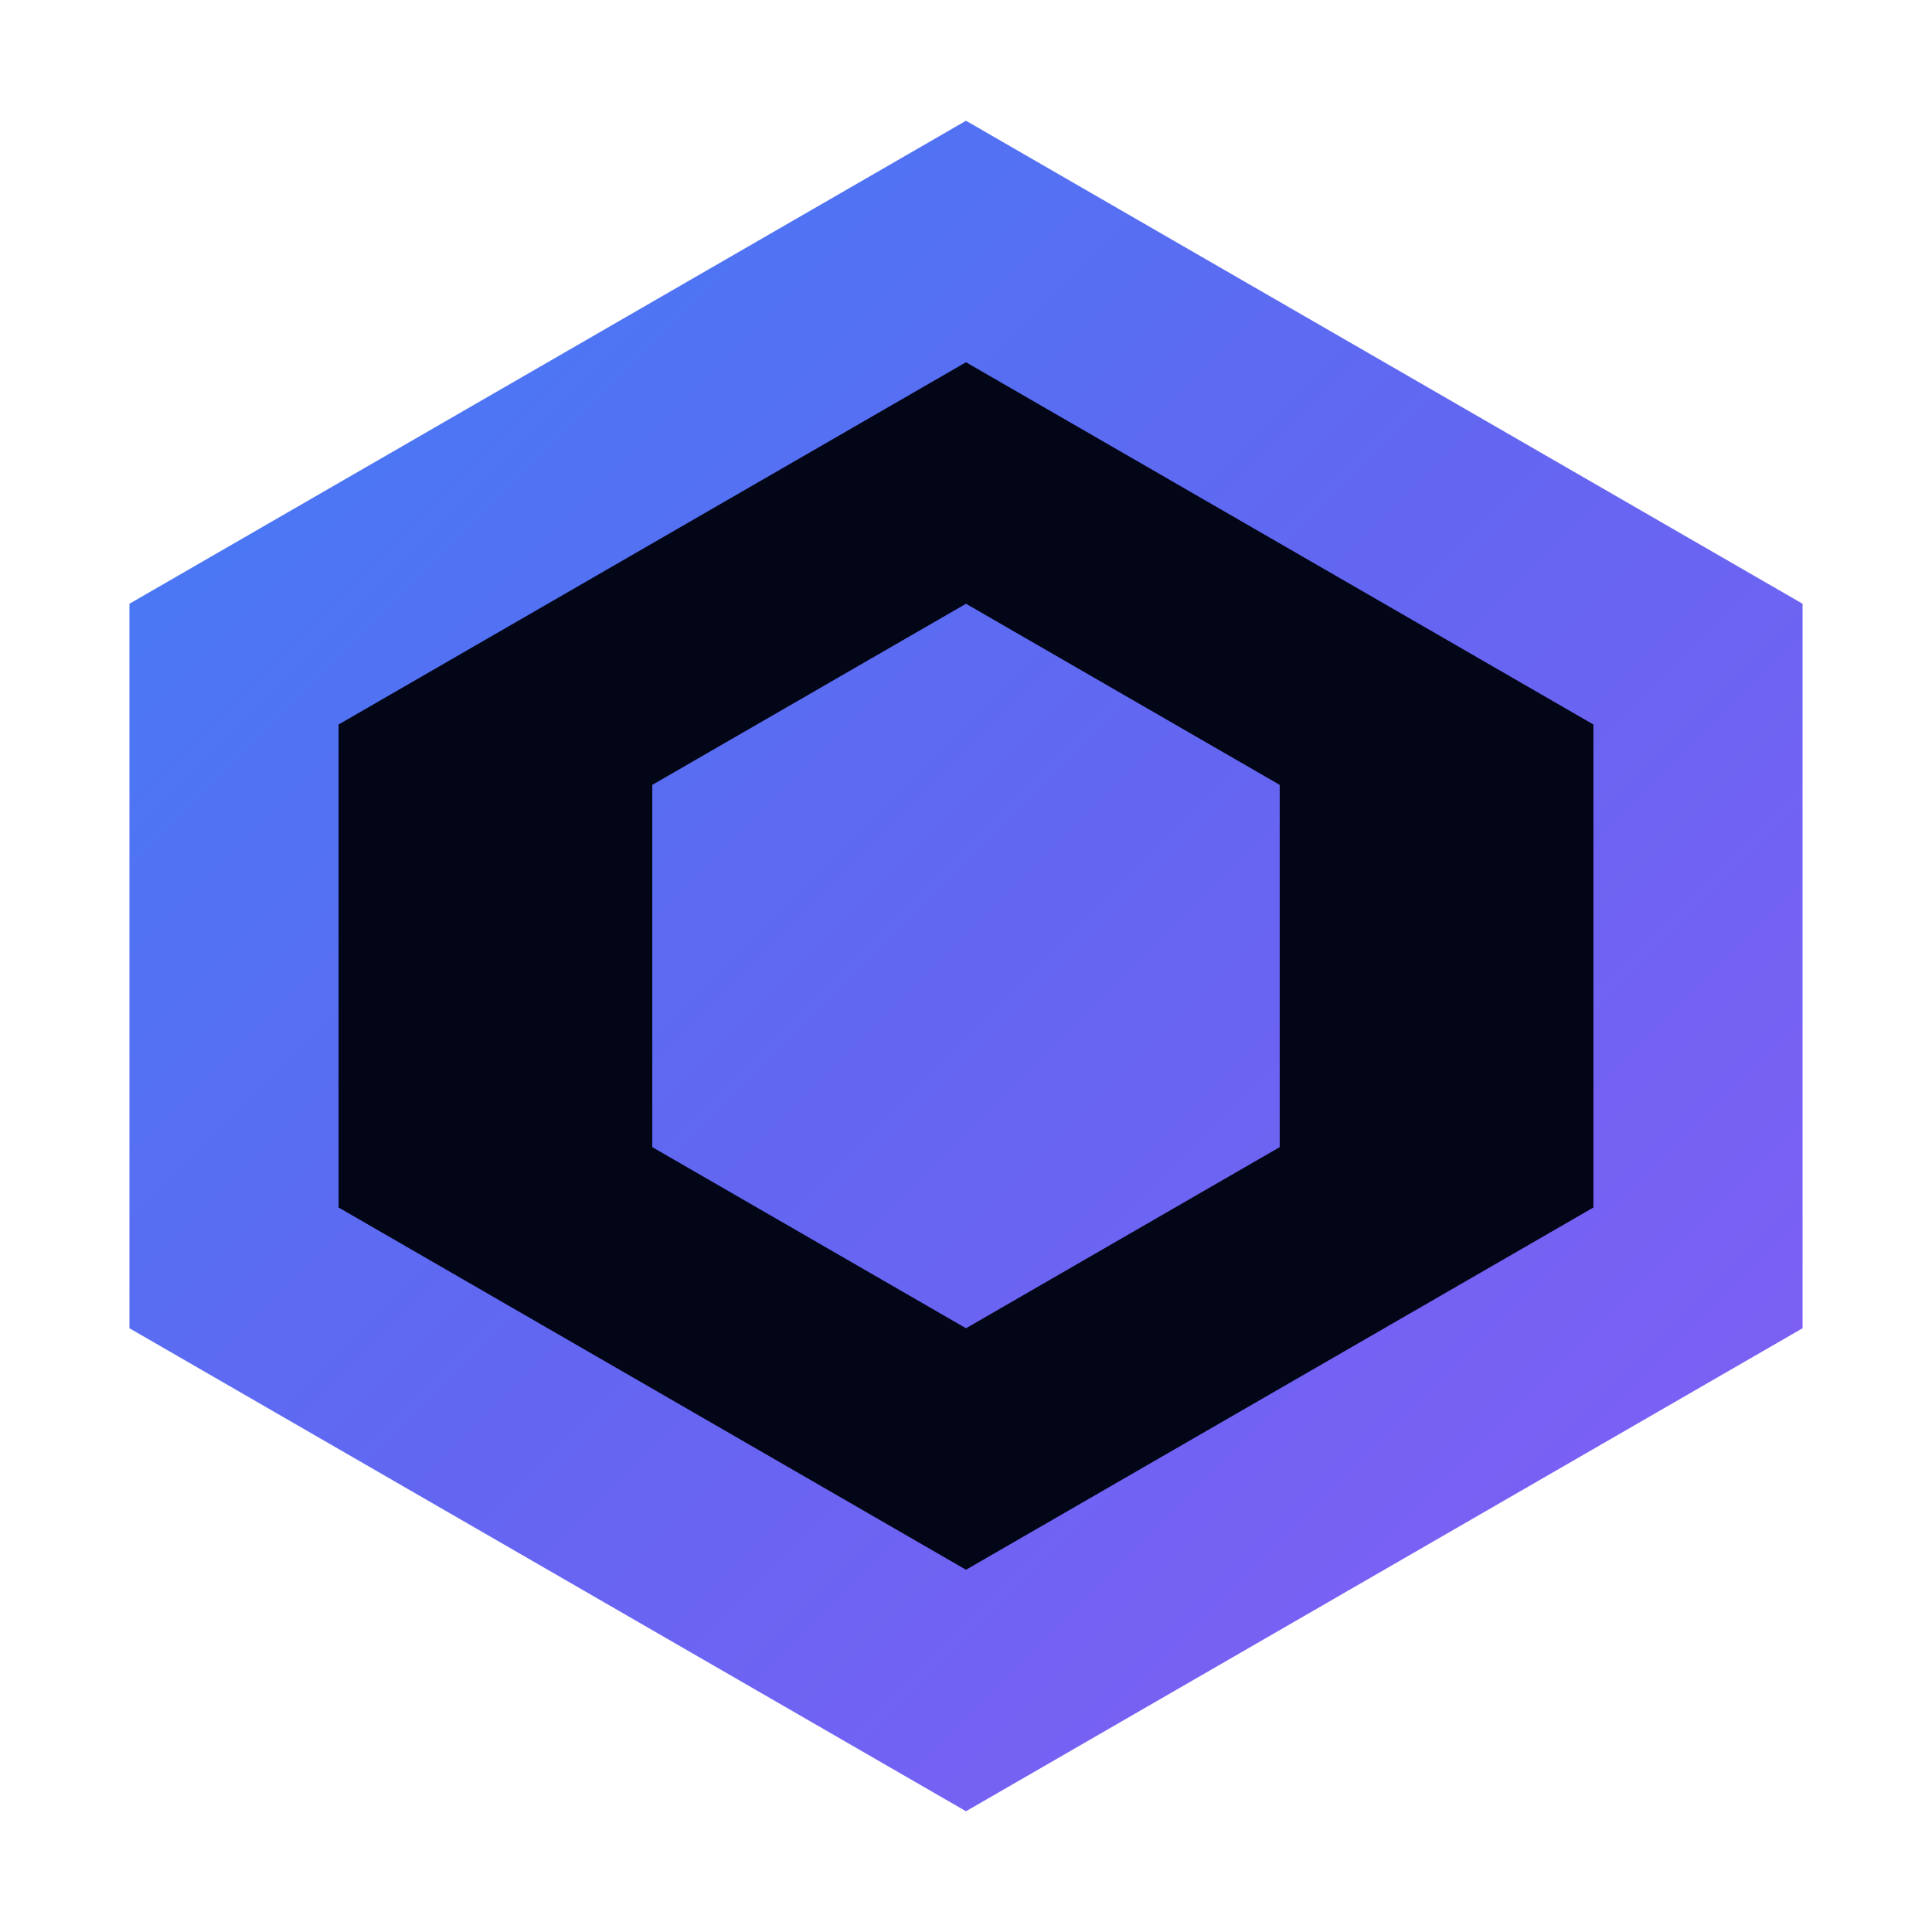
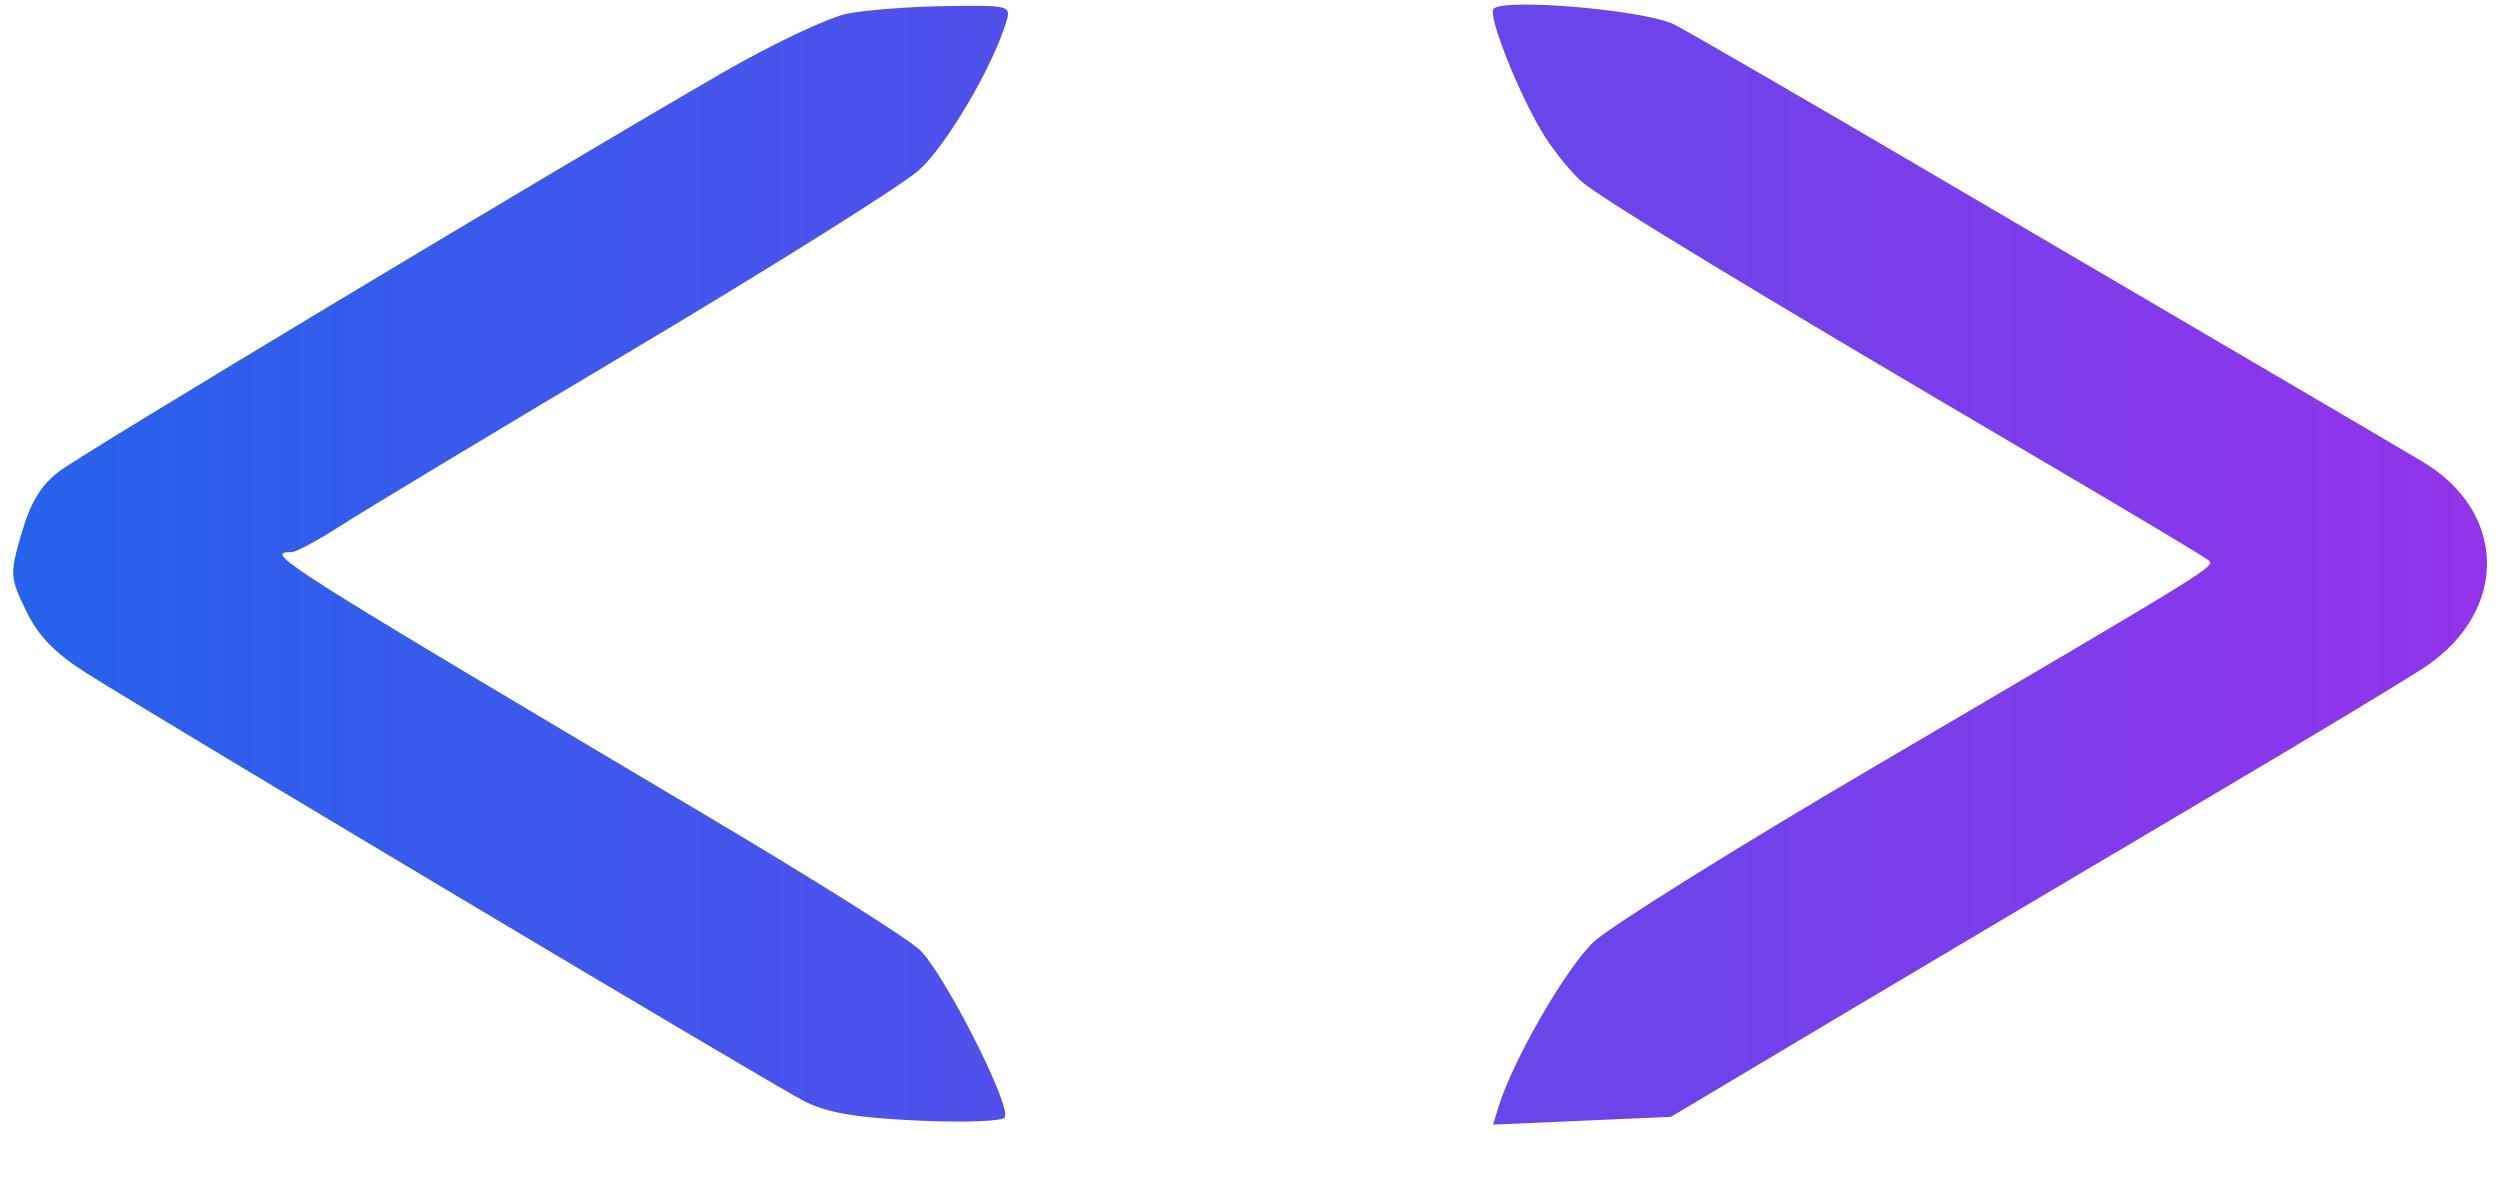
- <svg xmlns="http://www.w3.org/2000/svg" width="32" height="32" viewBox="0 0 32 32" fill="none">
+ <svg xmlns="http://www.w3.org/2000/svg" width="240" height="114" viewBox="38 301 240 114">
  <defs>
-     <linearGradient id="favicon_gradient" x1="0" y1="0" x2="32" y2="32" gradientUnits="userSpaceOnUse">
-       <stop stop-color="#3B82F6" />
-       <stop offset="0.5" stop-color="#6366F1" />
-       <stop offset="1" stop-color="#8B5CF6" />
+     <linearGradient id="bluePurpleGradient" x1="0%" y1="0%" x2="100%" y2="0%">
+       <stop offset="0%" stop-color="#2563EB" />
+       <stop offset="100%" stop-color="#9333EA" />
    </linearGradient>
  </defs>
-   <path d="M16 2L29.856 10V22L16 30L2.144 22V10L16 2Z" fill="url(#favicon_gradient)" />
-   <path d="M16 6L26.392 12V20L16 26L5.608 20V12L16 6Z" fill="#020617" />
-   <path d="M16 10L21.196 13V19L16 22L10.804 19V13L16 10Z" fill="url(#favicon_gradient)" />
+   <path fill="url(#bluePurpleGradient)" fill-rule="evenodd" d="M119.352 302.309 C117.551 302.66 112.148 305.219 107.352 307.988 C91.621 317.066 46.18 344.375 43.699 346.234 C41.953 347.547 40.941 349.207 40.078 352.172 C38.926 356.137 38.941 356.406 40.508 359.637 C41.695 362.09 43.266 363.707 46.379 365.668 C53.734 370.305 111.984 405.047 115.098 406.656 C117.348 407.82 120.02 408.289 126.055 408.574 C130.48 408.785 134.223 408.648 134.457 408.273 C135.133 407.18 128.586 394.316 126.254 392.145 C125.082 391.055 116.023 385.355 106.125 379.48 C64.309 354.652 63.281 354 66.012 354 C66.43 354 68.539 352.863 70.699 351.473 C72.859 350.082 85.594 342.41 98.996 334.43 C112.398 326.445 124.664 318.742 126.246 317.312 C128.848 314.965 133.227 307.535 134.578 303.188 C135.094 301.527 135.004 301.5 128.863 301.582 C125.434 301.629 121.152 301.953 119.352 302.309 M181.387 301.844 C180.773 302.48 183.98 310.465 186.32 314.133 C187.281 315.641 188.871 317.578 189.848 318.441 C191.699 320.074 206.762 329.203 233.625 344.98 C242.289 350.066 249.656 354.473 249.996 354.773 C250.691 355.383 251.062 355.156 217.875 374.633 C204.676 382.379 192.578 389.934 190.996 391.418 C188.379 393.879 183.281 402.695 181.887 407.172 L181.332 408.965 L198.41 408.215 L214.141 398.836 C225.75 391.93 237.371 385.039 249 378.164 C259.52 371.953 269.395 366 270.949 364.934 C278.84 359.523 278.652 350.129 270.562 345.32 C268.809 344.277 262.312 340.457 256.125 336.832 C249.938 333.207 235.086 324.496 223.125 317.48 C211.164 310.461 200.195 304.109 198.75 303.363 C196.07 301.98 182.406 300.785 181.387 301.844" />
</svg>
